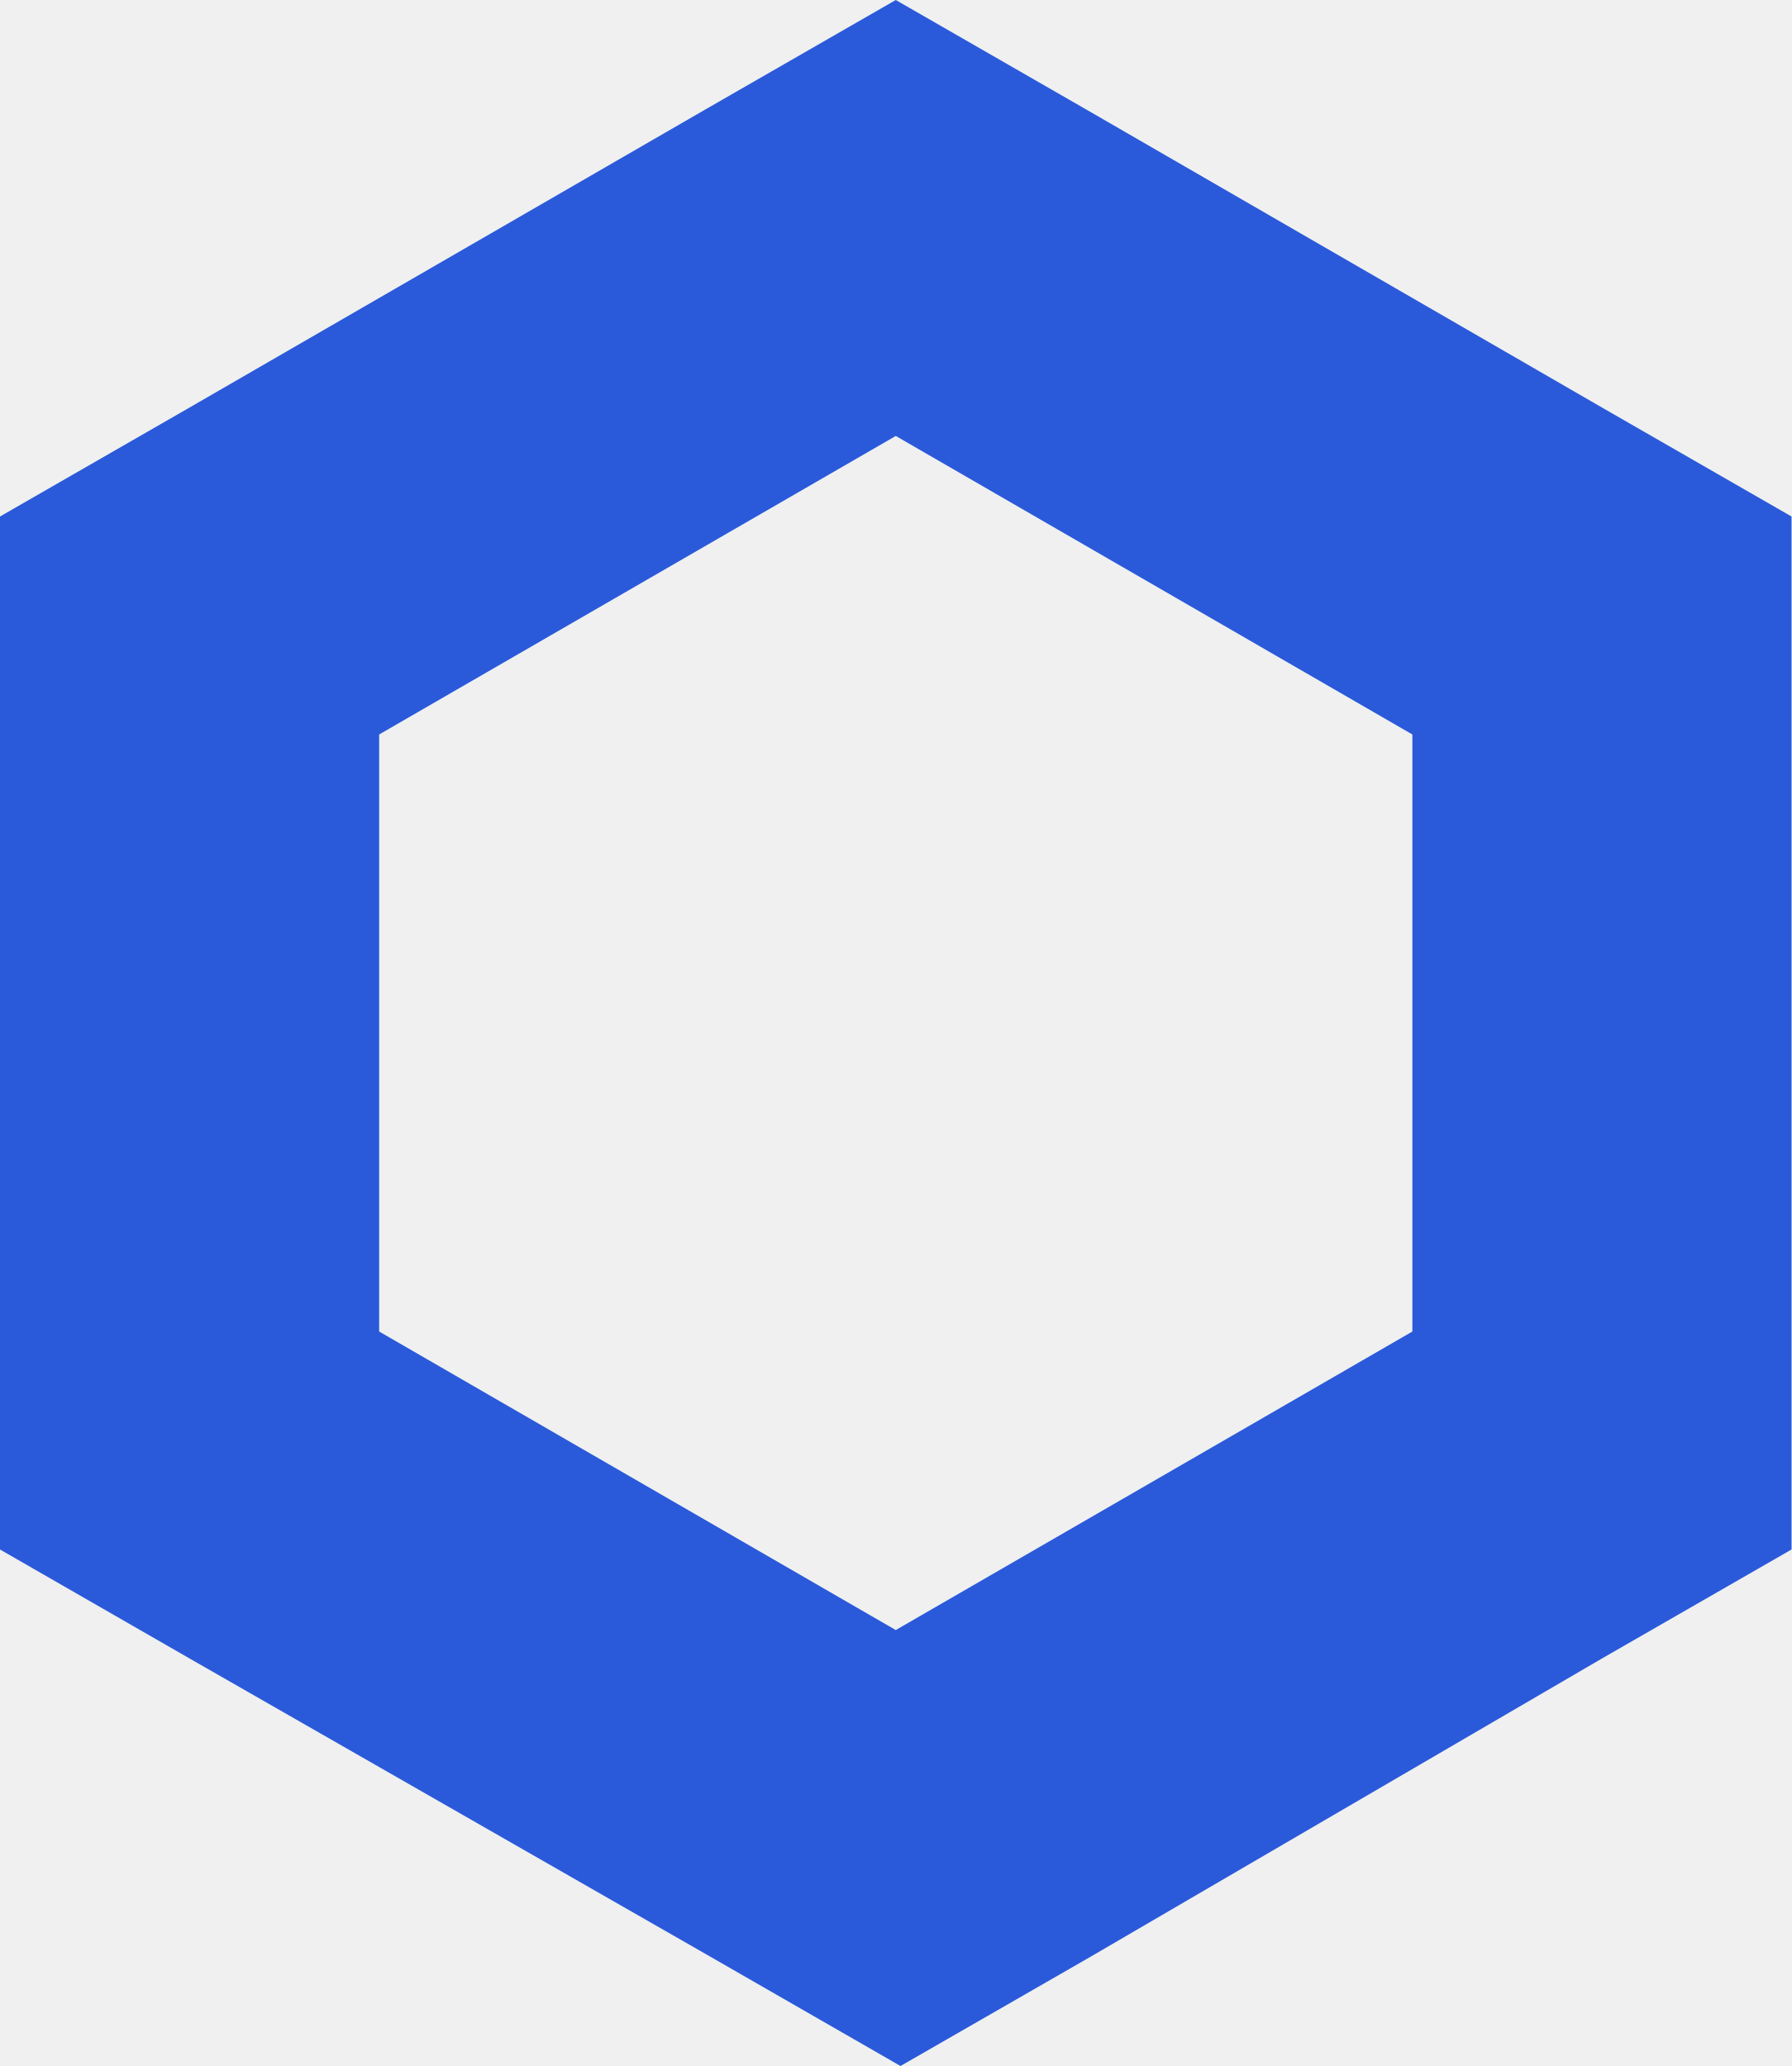
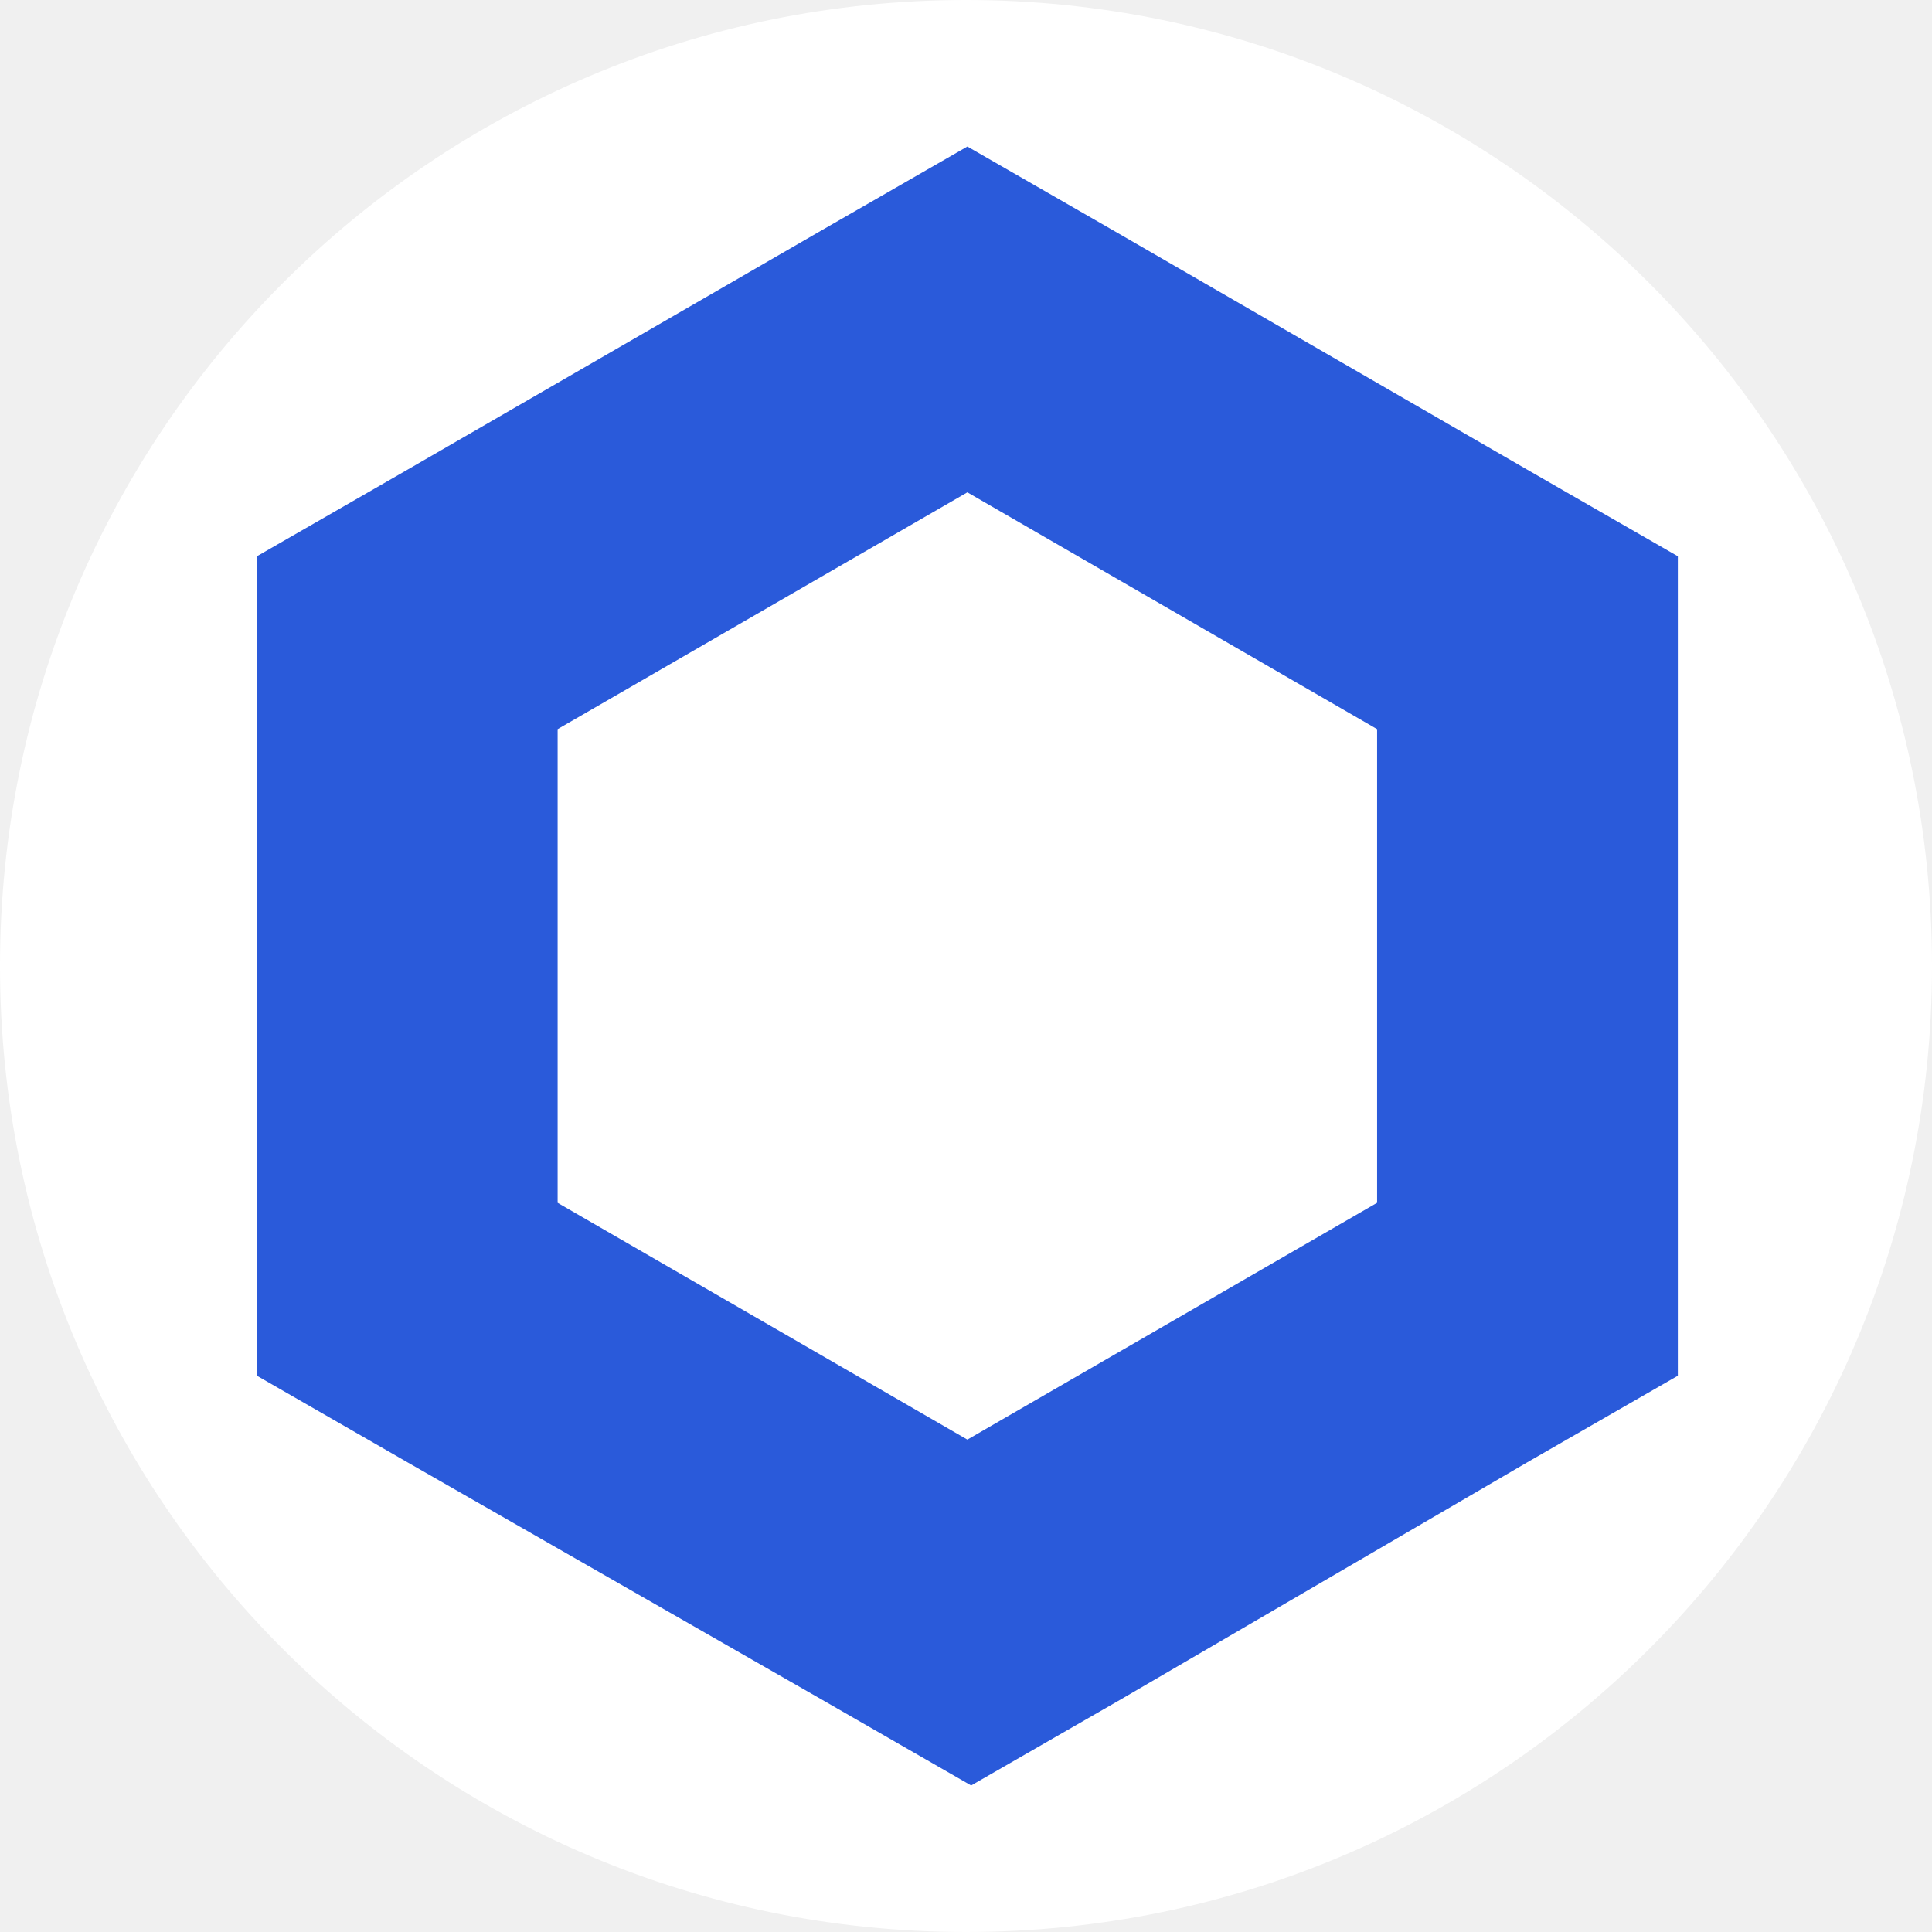
- <svg xmlns="http://www.w3.org/2000/svg" viewBox="0 0 37.8 43.6">
-   <path fill="#2a5ada" d="M18.9 0l-4 2.3L4 8.6l-4 2.3v21.8L4 35l11 6.3 4 2.3 4-2.3L33.8 35l4-2.3V10.9l-4-2.3-10.9-6.3-4-2.3zM8 28.1V15.5l10.9-6.3 10.9 6.3v12.6l-10.9 6.3L8 28.1z" />
+ <svg xmlns="http://www.w3.org/2000/svg" width="256" height="256" viewBox="0 0 256 256" fill="none">
+   <path d="M128 256C198.692 256 256 198.692 256 128C256 57.307 198.692 0 128 0C57.307 0 0 57.307 0 128C0 198.692 57.307 256 128 256Z" fill="white" />
+   <path d="M128.181 19.416L108.258 30.872L53.966 62.252L34.042 73.708V182.292L53.966 193.748L108.756 225.128L128.68 236.584L148.604 225.128L202.398 193.748L222.322 182.292V73.708L202.397 62.252L148.105 30.872L128.181 19.416ZM73.889 159.38V96.616L128.181 65.236L182.473 96.616V159.376L128.181 190.756L73.889 159.38Z" fill="#2A5ADA" />
</svg>
